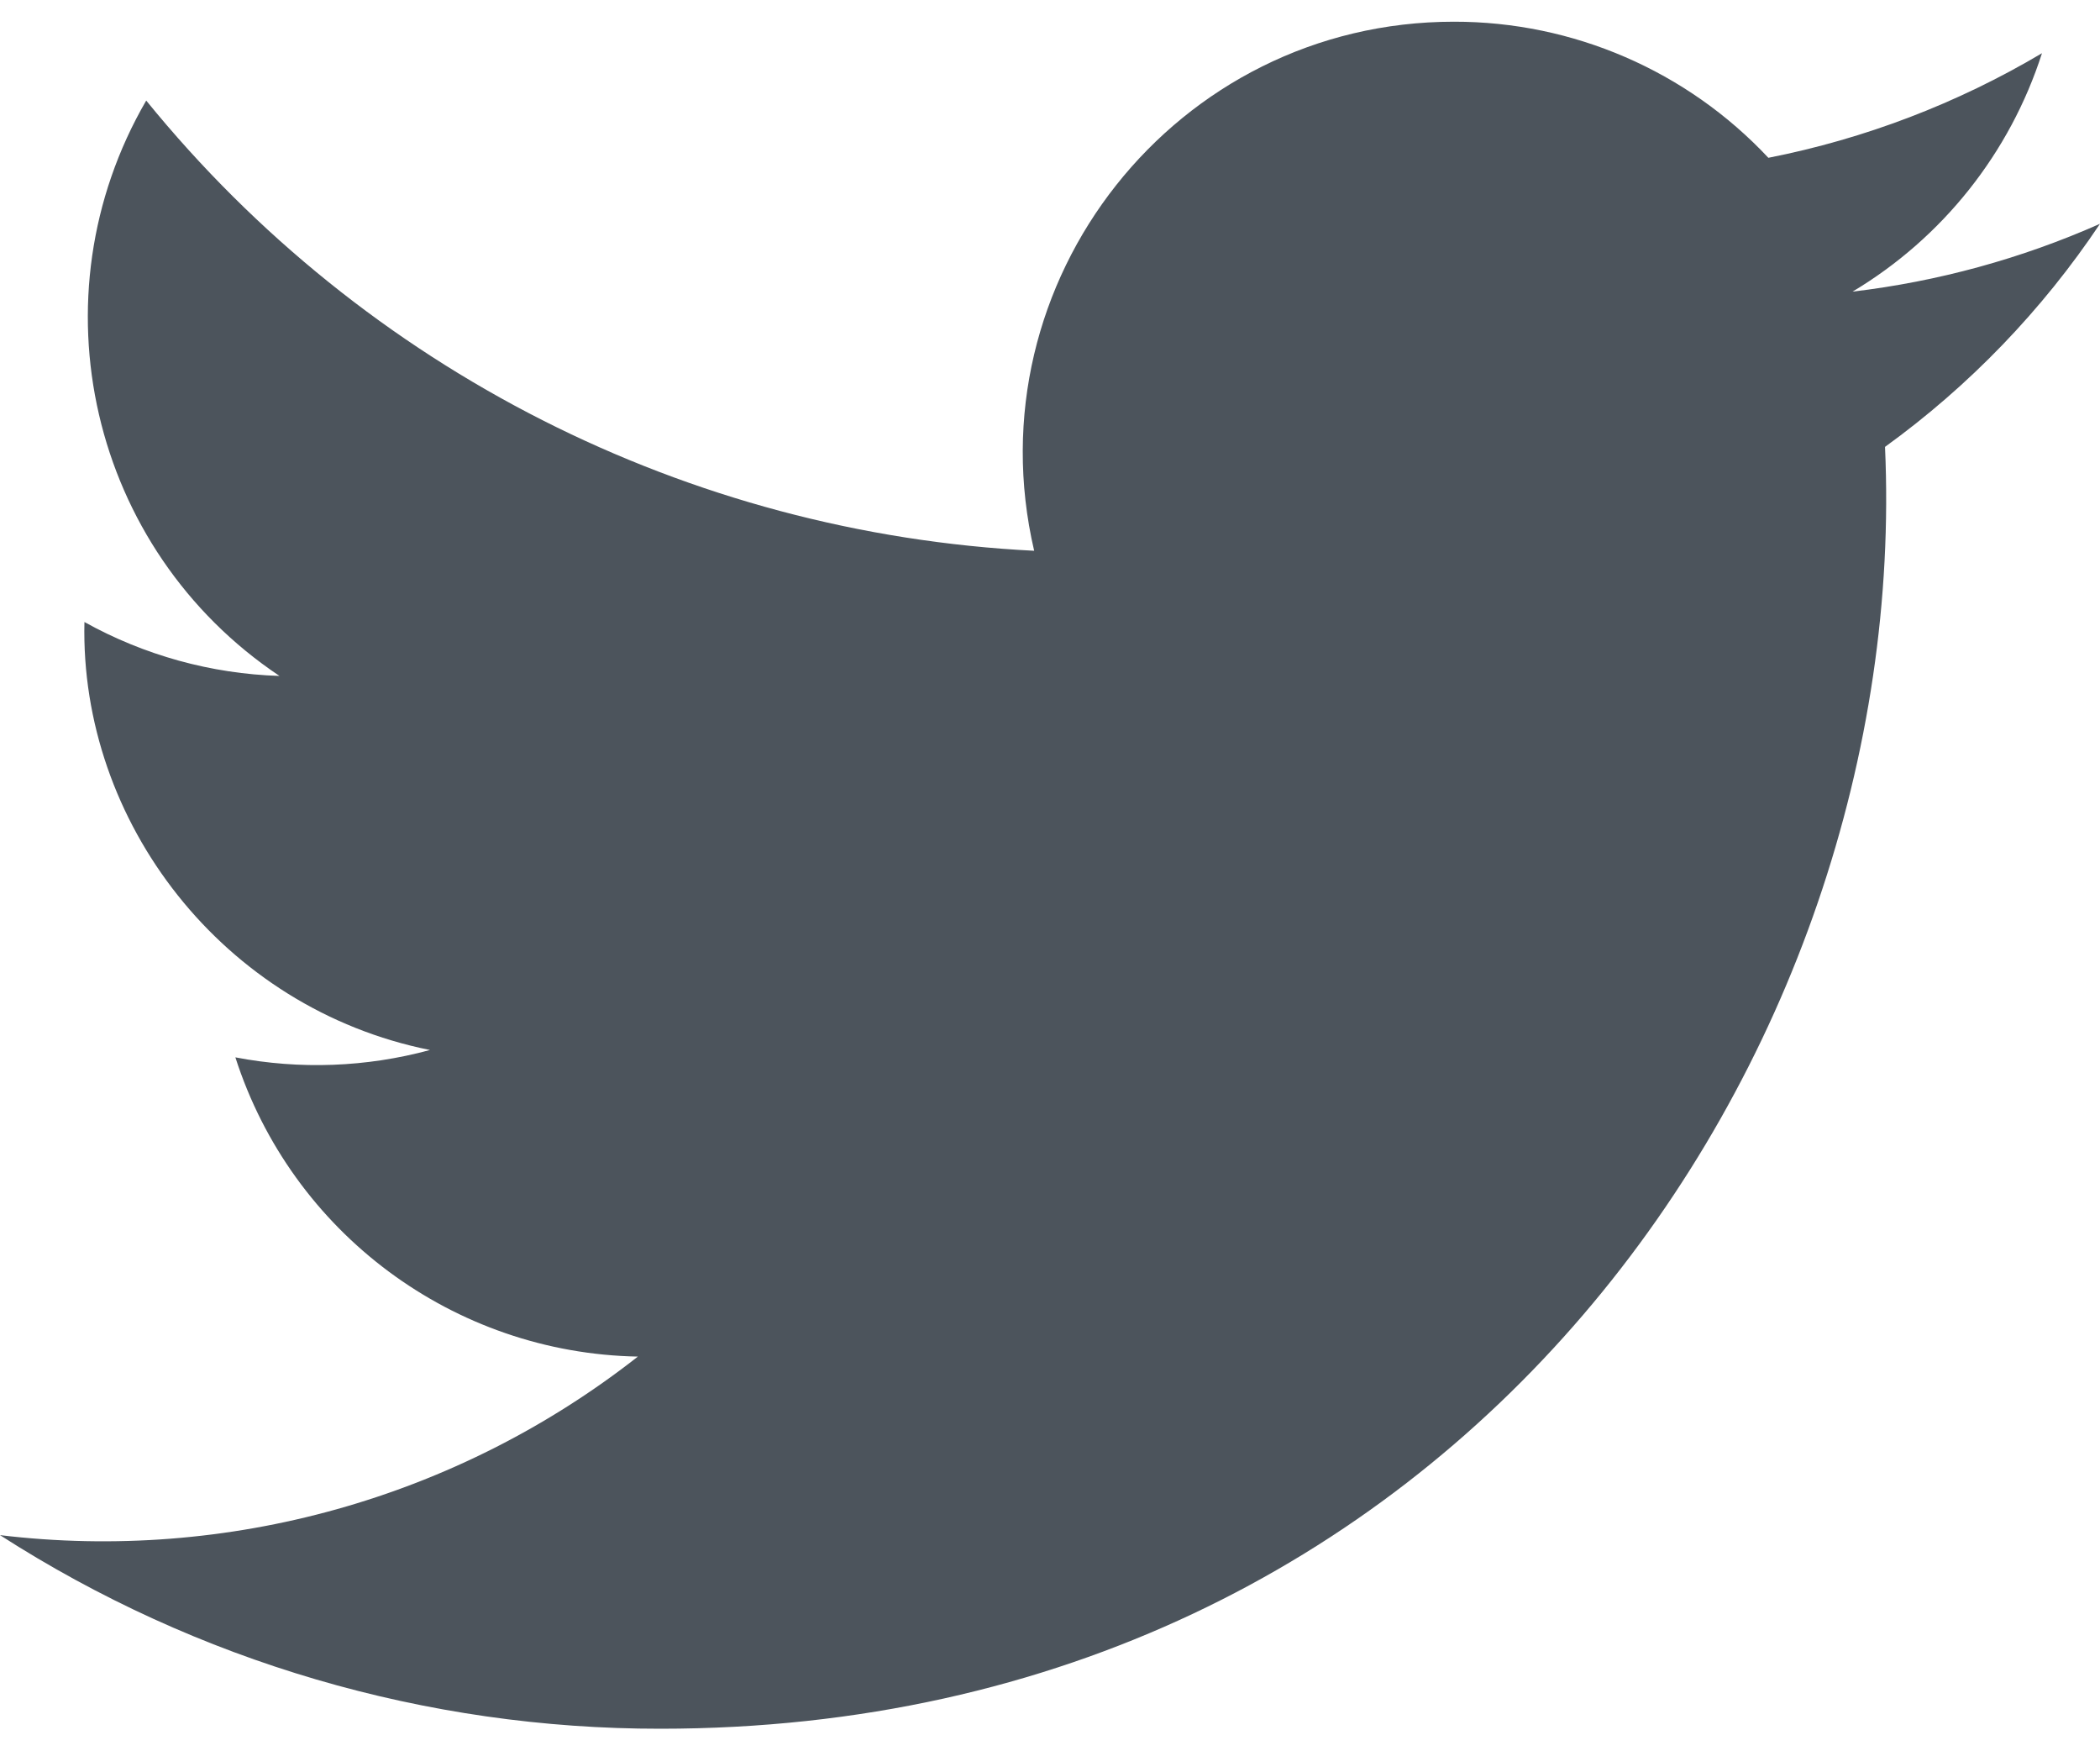
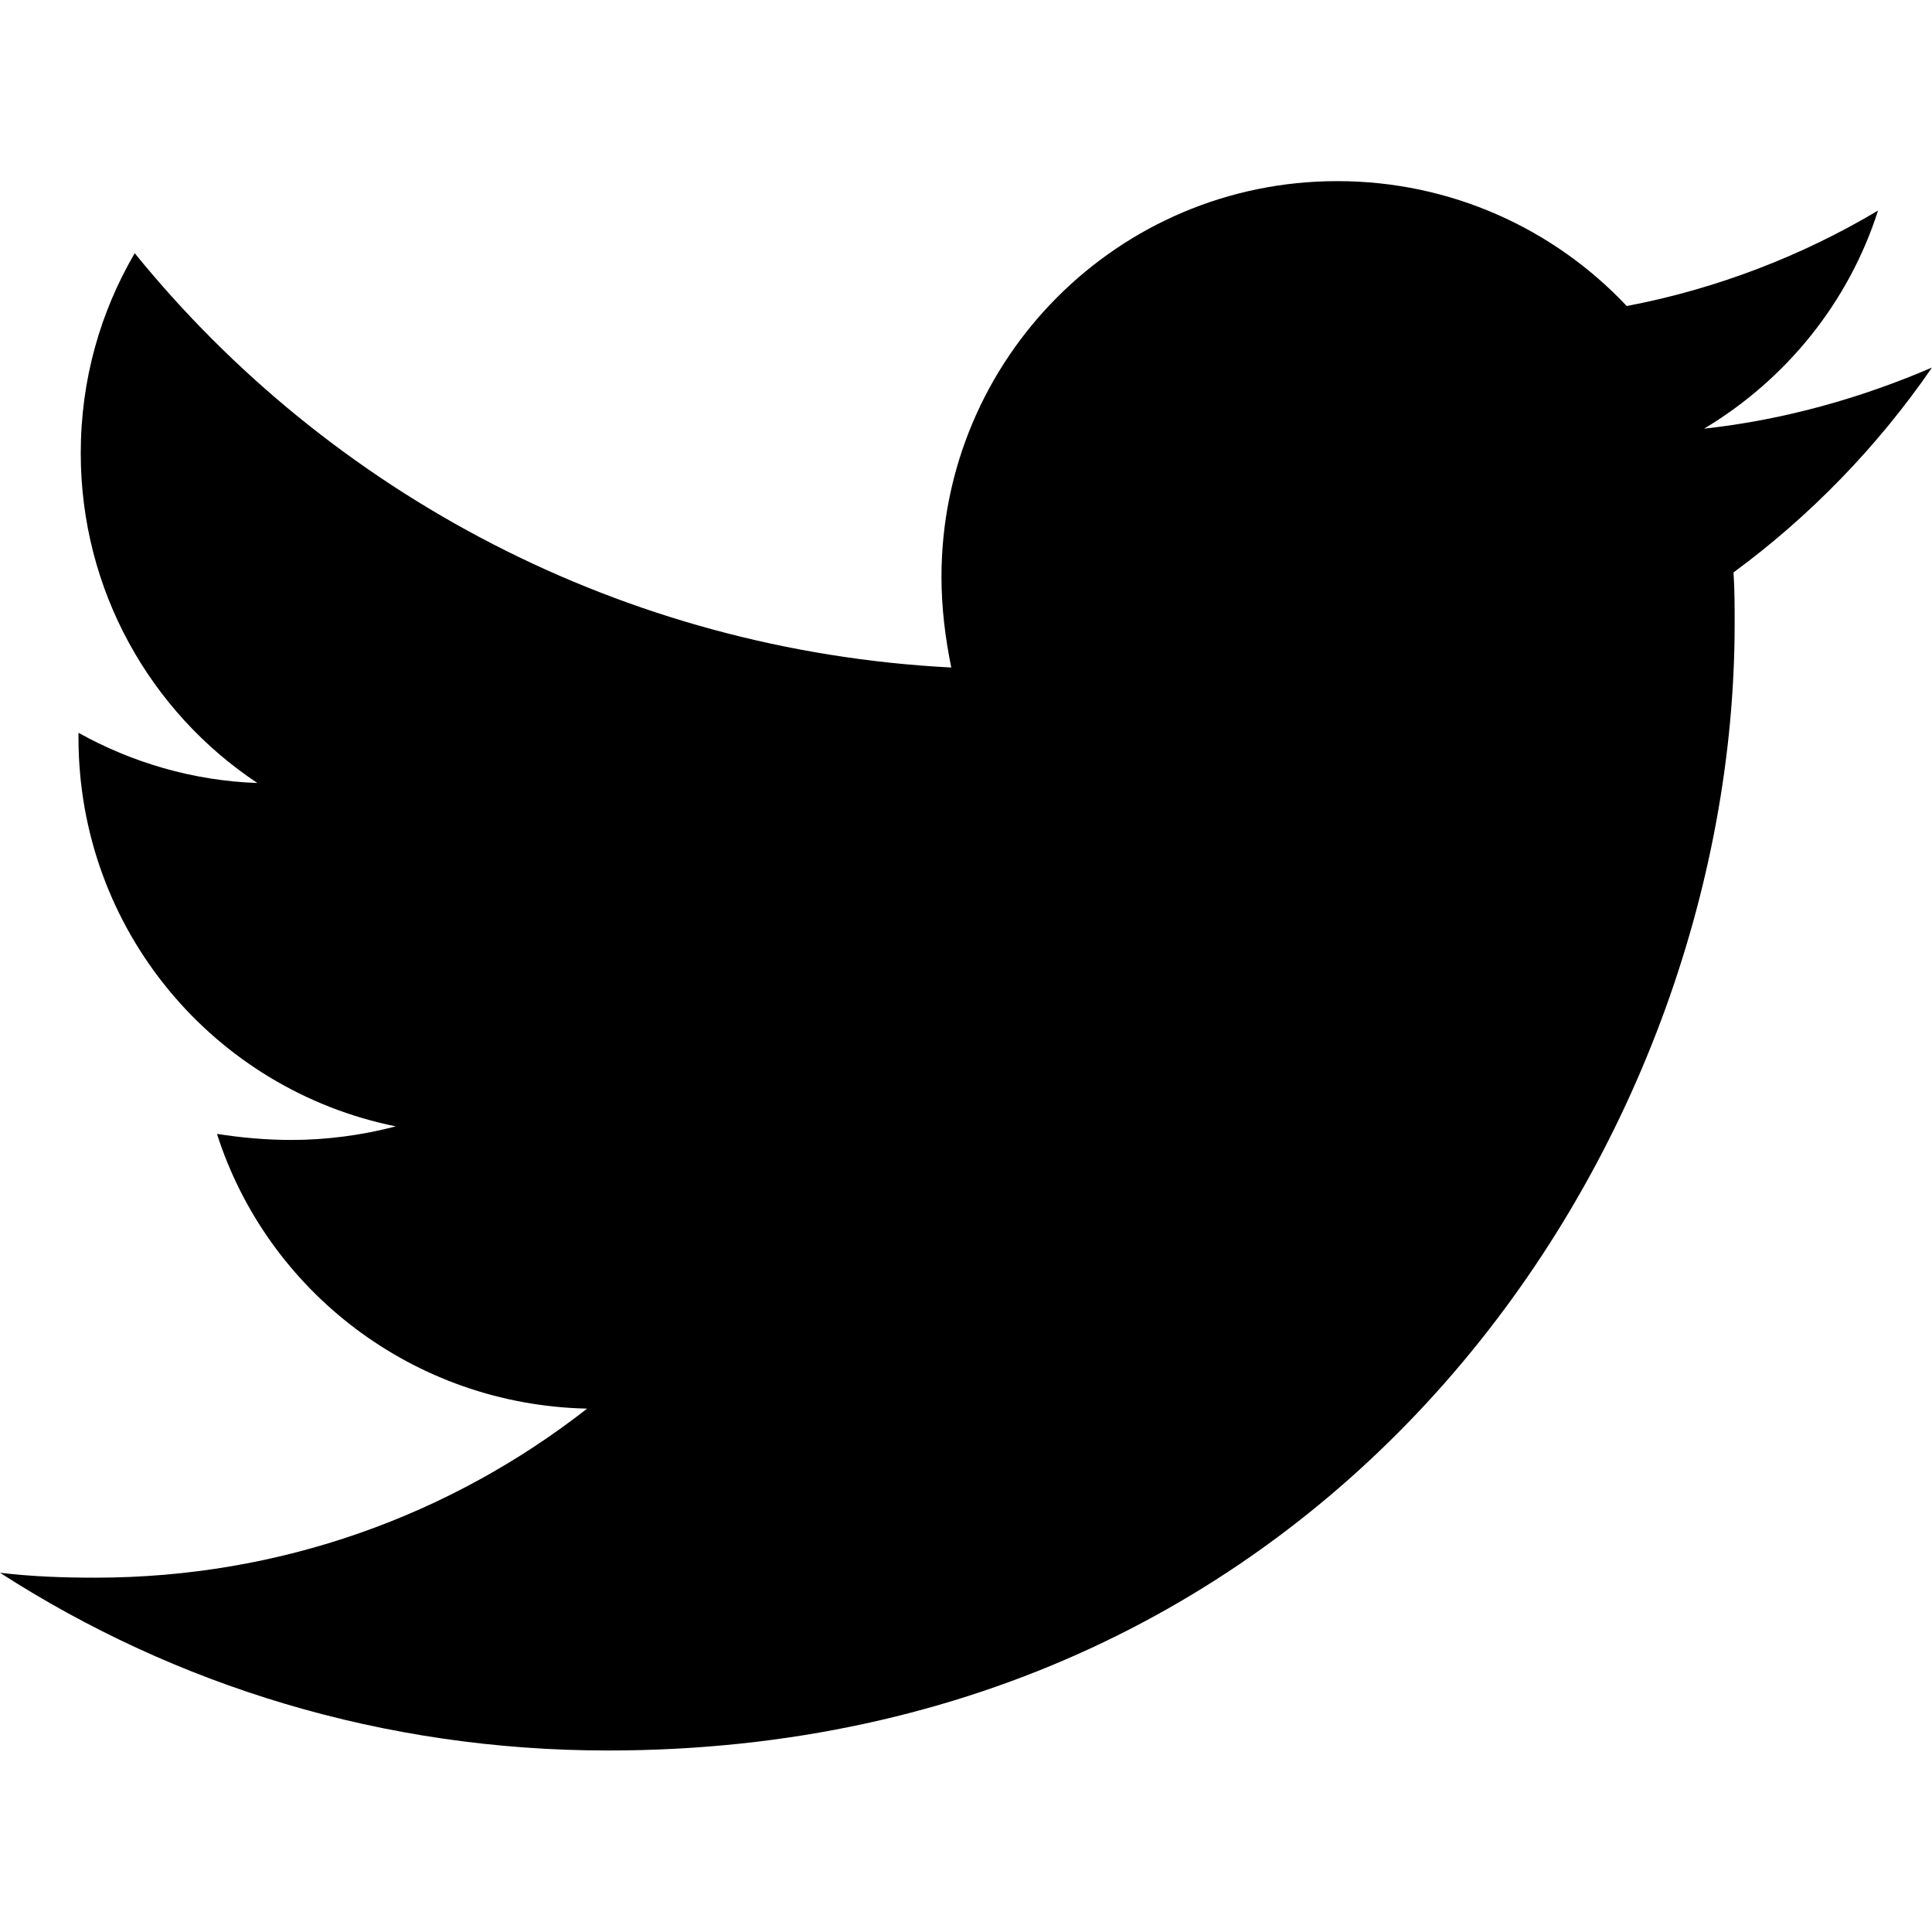
- <svg xmlns="http://www.w3.org/2000/svg" width="24" height="20">
-   <path d="M24 2.557a9.83 9.83 0 01-2.828.775A4.932 4.932 0 0023.337.608a9.864 9.864 0 01-3.127 1.195A4.916 4.916 0 0016.616.248c-3.179 0-5.515 2.966-4.797 6.045A13.978 13.978 0 011.671 1.149a4.93 4.93 0 001.523 6.574 4.903 4.903 0 01-2.229-.616c-.054 2.281 1.581 4.415 3.949 4.89a4.935 4.935 0 01-2.224.084 4.928 4.928 0 004.6 3.419A9.9 9.9 0 010 17.54a13.94 13.94 0 007.548 2.212c9.142 0 14.307-7.721 13.995-14.646A10.025 10.025 0 0024 2.557z" fill="#4C545C" fill-rule="nonzero" />
+ <svg xmlns="http://www.w3.org/2000/svg" viewBox="0 0 512 512">
+   <path d="M459.4 151.7c.3 4.5 .3 9.1 .3 13.6 0 138.7-105.6 298.6-298.6 298.6-59.5 0-114.7-17.2-161.1-47.1 8.4 1 16.6 1.3 25.3 1.3 49.1 0 94.2-16.6 130.3-44.8-46.1-1-84.8-31.2-98.1-72.8 6.5 1 13 1.6 19.8 1.6 9.4 0 18.8-1.3 27.6-3.6-48.1-9.7-84.1-52-84.1-103v-1.3c14 7.8 30.2 12.7 47.4 13.3-28.3-18.8-46.8-51-46.8-87.4 0-19.5 5.2-37.4 14.3-53 51.7 63.7 129.3 105.3 216.4 109.8-1.6-7.8-2.6-15.9-2.6-24 0-57.8 46.8-104.9 104.9-104.9 30.2 0 57.5 12.7 76.7 33.1 23.7-4.5 46.5-13.3 66.6-25.3-7.8 24.4-24.4 44.8-46.1 57.8 21.1-2.3 41.6-8.1 60.4-16.2-14.3 20.8-32.2 39.3-52.6 54.3z" />
</svg>
